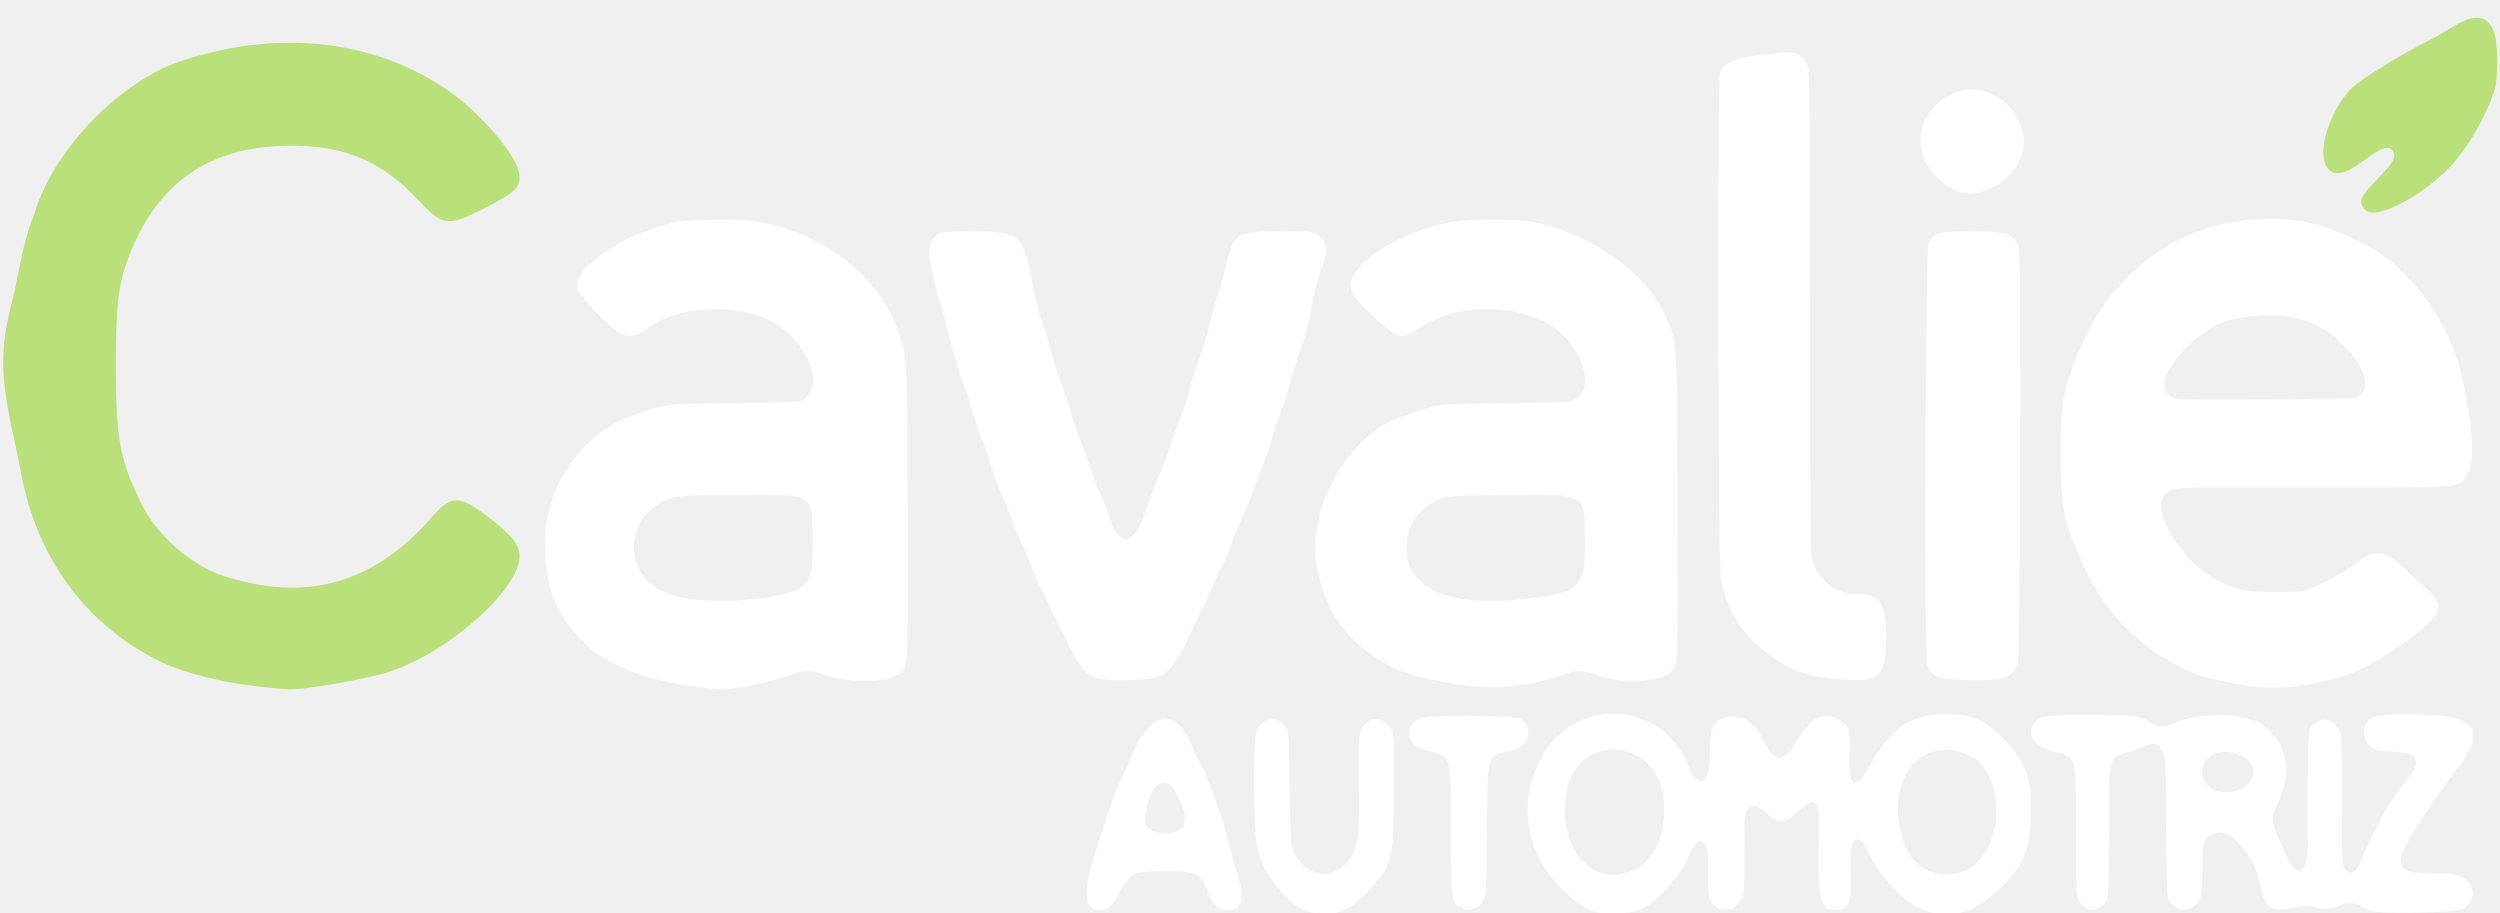
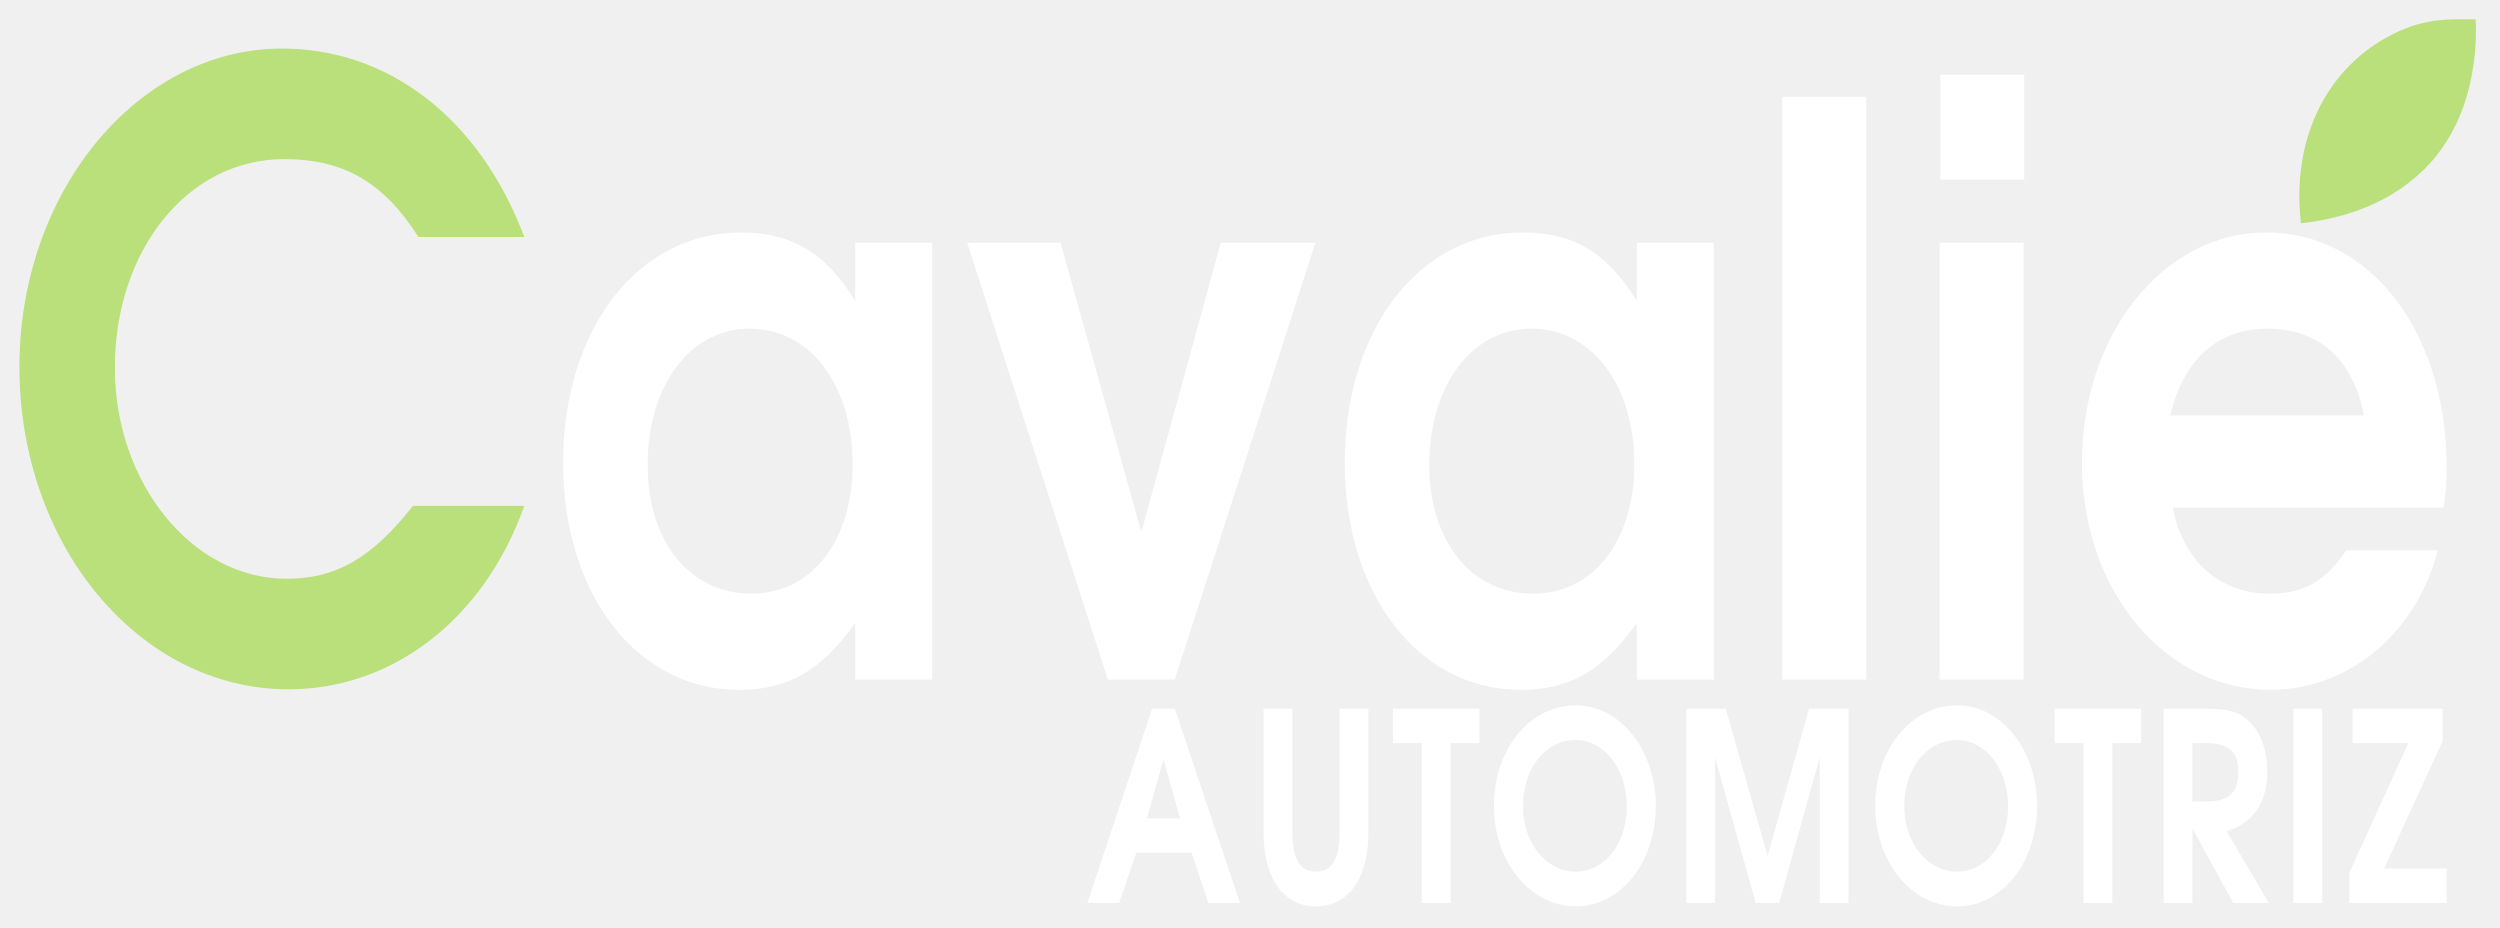
- <svg xmlns="http://www.w3.org/2000/svg" viewBox="37 1 126 46" role="img" aria-label="Cavalié Automotriz">
-   <path fill="#B9E07A" d="M50.78,35.68C48.53,35.49 46.35,34.97 45.03,34.32C41.37,32.51 38.89,29.17 38.09,24.97C38.00,24.49 37.82,23.66 37.71,23.12C37.01,20.00 36.99,18.63 37.59,16.26C37.68,15.93 37.86,15.09 37.99,14.40C38.13,13.71 38.33,12.90 38.44,12.59C38.55,12.28 38.73,11.75 38.85,11.42C39.91,8.34 43.09,5.11 46.06,4.10C51.08,2.40 56.12,3.01 59.87,5.77C61.39,6.89 63.07,8.91 63.17,9.74C63.25,10.45 63.02,10.67 61.39,11.51C59.58,12.43 59.31,12.40 58.11,11.11C56.26,9.14 54.43,8.35 51.72,8.34C47.82,8.34 45.22,9.97 43.73,13.36C42.99,15.04 42.84,16.04 42.84,19.38C42.84,23.15 43.04,24.20 44.16,26.46C44.94,28.01 46.67,29.51 48.27,30.03C52.45,31.37 55.83,30.42 58.75,27.08C59.73,25.96 60.13,25.94 61.51,26.98C62.77,27.94 63.19,28.44 63.19,29.02C63.19,30.68 59.66,33.84 56.67,34.84C55.53,35.22 52.08,35.82 51.47,35.74C51.43,35.74 51.12,35.71 50.78,35.68ZM156.34,11.67C156.16,11.58 156.00,11.34 156.00,11.15C156.00,10.94 156.24,10.62 156.87,9.97C157.59,9.23 157.74,8.97 157.63,8.67C157.48,8.29 157.08,8.39 156.25,9.01C155.10,9.87 154.55,9.95 154.22,9.32C153.79,8.49 154.53,6.36 155.58,5.39C156.09,4.93 157.97,3.77 159.38,3.06C159.63,2.93 160.15,2.64 160.52,2.41C161.72,1.68 162.29,1.72 162.68,2.55C162.89,3.01 162.93,4.88 162.73,5.52C162.32,6.83 161.37,8.48 160.45,9.44C159.16,10.80 157.01,11.97 156.34,11.67Z" />
-   <path fill="#FFFFFF" d="M103.13,47.00C102.07,46.79 100.80,45.33 100.40,43.87C100.15,42.95 100.11,38.24 100.35,37.78C100.70,37.10 101.52,37.07 101.85,37.73C101.96,37.95 101.97,38.17 102.00,40.72C102.03,42.67 102.06,43.54 102.12,43.72C102.53,45.01 103.92,45.47 104.78,44.58C105.44,43.90 105.52,43.42 105.48,40.56C105.45,37.96 105.47,37.79 105.84,37.46C106.24,37.08 106.79,37.20 107.10,37.73C107.27,38.01 107.27,38.01 107.26,40.65C107.24,44.44 107.18,44.68 105.86,46.02C104.93,46.97 104.24,47.21 103.13,47.00ZM117.47,46.98C116.92,46.84 116.45,46.52 115.67,45.76C113.72,43.86 113.44,40.92 115.01,38.68C116.43,36.67 119.28,36.38 121.10,38.08C121.53,38.48 122.19,39.55 122.19,39.84C122.19,39.96 122.57,40.38 122.68,40.38C123.03,40.38 123.19,39.86 123.17,38.78C123.15,37.61 123.49,37.12 124.34,37.12C125.02,37.12 125.45,37.47 125.91,38.38C126.47,39.49 126.89,39.47 127.59,38.29C128.27,37.14 128.93,36.83 129.73,37.29C130.19,37.55 130.27,37.82 130.22,38.93C130.13,40.74 130.50,40.93 131.30,39.49C132.32,37.66 133.31,37.00 135.06,37.00C136.50,37.00 137.17,37.33 138.31,38.59C139.13,39.51 139.42,40.46 139.36,42.16C139.29,44.02 138.92,44.79 137.47,46.08C135.37,47.96 132.85,47.15 131.23,44.08C130.84,43.35 130.68,43.18 130.50,43.34C130.28,43.54 130.24,43.88 130.28,45.07C130.34,46.51 130.18,46.87 129.49,46.87C128.70,46.88 128.57,46.20 128.68,42.57C128.72,41.36 128.45,41.14 127.74,41.80C126.93,42.55 126.65,42.58 125.99,41.96C125.54,41.54 125.21,41.52 125.02,41.90C124.93,42.07 124.92,42.36 124.91,44.06C124.91,45.99 124.90,46.04 124.76,46.32C124.44,46.98 123.61,47.05 123.24,46.45C123.10,46.23 123.09,46.15 123.09,45.06C123.09,43.81 123.03,43.49 122.75,43.41C122.54,43.34 122.35,43.57 122.07,44.24C121.62,45.30 120.44,46.55 119.57,46.88C119.13,47.05 117.96,47.11 117.47,46.98ZM156.53,46.91C156.39,46.87 156.15,46.76 155.99,46.67C155.63,46.46 155.35,46.45 154.88,46.66C154.48,46.82 154.19,46.85 153.75,46.74C153.35,46.65 152.98,46.66 152.42,46.78C151.45,46.98 151.10,46.70 150.91,45.56C150.67,44.20 149.43,42.74 148.71,42.98C148.04,43.19 148.00,43.30 148.00,44.73C148.00,46.25 147.92,46.52 147.42,46.77C146.99,46.98 146.41,46.71 146.25,46.22C146.21,46.08 146.18,44.89 146.17,42.62C146.16,39.50 146.15,39.20 146.04,38.97C145.82,38.47 145.59,38.39 145.08,38.62C144.94,38.69 144.59,38.81 144.30,38.90C143.23,39.23 143.30,38.95 143.29,42.90C143.28,46.16 143.28,46.16 143.13,46.42C142.74,47.10 141.89,46.95 141.70,46.16C141.65,45.97 141.62,44.88 141.62,42.76C141.62,38.99 141.69,39.20 140.49,38.87C139.43,38.58 139.05,37.88 139.64,37.34C139.96,37.05 140.23,37.02 142.51,37.03C144.72,37.05 144.79,37.06 145.38,37.41C145.83,37.68 146.09,37.69 146.61,37.44C147.72,36.91 149.87,36.90 150.82,37.41C152.19,38.16 152.60,39.77 151.83,41.43C151.41,42.34 151.41,42.35 152.32,44.30C152.81,45.34 153.34,44.93 153.31,43.53C153.30,43.12 153.29,42.58 153.29,42.34C153.30,42.10 153.30,41.03 153.31,39.97C153.32,37.89 153.34,37.72 153.63,37.47C154.05,37.12 154.59,37.24 154.88,37.75C155.03,38.03 155.03,38.03 155.03,41.25C155.03,44.34 155.04,44.48 155.16,44.72C155.41,45.22 155.75,45.03 156.06,44.22C156.57,42.88 157.62,41.07 158.39,40.19C159.11,39.37 158.83,38.92 157.55,38.88C156.88,38.85 156.73,38.82 156.58,38.71C155.97,38.26 155.98,37.46 156.60,37.15C157.14,36.90 160.43,36.99 161.02,37.27C161.94,37.72 161.88,38.36 160.79,39.81C159.12,42.06 158.00,43.85 158.00,44.29C158.00,44.87 158.32,45.02 159.65,45.02C160.64,45.03 160.74,45.04 161.02,45.18C161.77,45.55 161.83,46.39 161.13,46.80C160.79,47.00 157.08,47.09 156.53,46.91ZM92.14,46.81C91.58,46.57 91.65,45.60 92.37,43.44C92.54,42.94 92.78,42.19 92.91,41.78C93.03,41.37 93.26,40.79 93.41,40.49C93.56,40.19 93.80,39.65 93.94,39.30C94.91,36.87 96.20,36.53 97.03,38.49C97.16,38.79 97.40,39.29 97.57,39.61C97.95,40.33 98.70,42.47 98.94,43.53C99.05,43.98 99.24,44.69 99.38,45.11C99.78,46.34 99.62,46.88 98.84,46.88C98.37,46.88 98.13,46.64 97.85,45.89C97.52,45.01 97.17,44.86 95.53,44.90C94.11,44.93 93.87,45.05 93.44,45.97C93.07,46.74 92.64,47.02 92.14,46.81ZM110.72,46.79C110.14,46.52 110.13,46.48 110.13,42.86C110.12,39.17 110.12,39.16 109.29,38.93C108.57,38.74 108.44,38.67 108.22,38.43C107.85,38.02 107.98,37.50 108.54,37.21C108.92,37.02 113.23,37.04 113.61,37.23C114.31,37.60 114.09,38.59 113.25,38.81C113.09,38.85 112.87,38.91 112.74,38.94C111.97,39.14 111.97,39.12 111.94,42.91C111.91,46.01 111.90,46.17 111.78,46.37C111.54,46.79 111.09,46.96 110.72,46.79ZM119.28,44.88C120.39,44.37 120.96,43.12 120.86,41.41C120.67,38.26 116.60,37.78 115.97,40.83C115.40,43.62 117.21,45.83 119.28,44.88ZM135.92,44.93C138.09,44.14 138.21,39.81 136.09,39.00C133.60,38.05 131.88,40.60 133.00,43.58C133.45,44.79 134.72,45.37 135.92,44.93ZM96.30,42.90C96.80,42.66 96.84,42.15 96.44,41.28C96.11,40.56 95.80,40.33 95.42,40.51C94.95,40.72 94.50,42.34 94.82,42.68C95.12,43.00 95.85,43.11 96.30,42.90ZM149.99,40.74C150.78,40.33 150.77,39.48 149.96,39.09C148.77,38.50 147.59,39.32 148.12,40.37C148.41,40.93 149.28,41.10 149.99,40.74ZM72.97,35.71C69.87,35.43 67.72,34.66 66.41,33.35C64.95,31.90 64.48,30.67 64.48,28.28C64.49,25.44 66.39,22.75 69.02,21.89C70.74,21.32 70.39,21.36 74.00,21.32C77.52,21.28 77.44,21.29 77.74,20.90C78.30,20.20 77.88,18.92 76.71,17.78C75.22,16.31 71.53,16.16 69.72,17.50C69.05,17.99 68.61,18.05 68.14,17.73C67.56,17.32 66.20,15.91 66.12,15.64C65.81,14.55 68.22,12.85 71.00,12.21C71.65,12.06 74.23,12.02 75.06,12.15C78.45,12.67 81.41,14.96 82.30,17.77C82.75,19.15 82.74,19.11 82.75,27.21C82.76,35.41 82.82,34.72 82.09,35.09C81.48,35.41 79.63,35.38 78.67,35.05C77.83,34.75 77.60,34.75 76.79,35.03C75.99,35.30 74.76,35.60 74.06,35.69C73.54,35.75 73.46,35.75 72.97,35.71ZM150.30,35.57C148.48,35.25 147.66,35.03 146.97,34.66C144.07,33.13 142.60,31.35 141.30,27.78C140.97,26.90 140.85,25.84 140.85,23.91C140.85,21.33 140.95,20.76 141.73,18.81C143.64,14.06 147.90,11.50 152.85,12.12C153.92,12.26 155.82,13.01 156.87,13.72C158.99,15.14 160.62,17.65 161.15,20.28C161.69,22.99 161.73,24.44 161.28,25.03C160.84,25.60 161.27,25.57 153.59,25.57C146.96,25.56 146.73,25.57 146.46,25.68C145.64,26.05 145.76,27.02 146.81,28.50C147.63,29.65 148.74,30.43 149.97,30.73C150.52,30.86 152.59,30.89 153.12,30.77C153.65,30.65 155.16,29.86 155.67,29.44C156.65,28.64 157.15,28.68 158.15,29.62C158.43,29.88 158.87,30.29 159.14,30.52C159.84,31.14 159.99,31.45 159.81,31.90C159.56,32.57 156.67,34.56 155.32,35.00C153.42,35.61 151.67,35.80 150.30,35.57ZM110.77,35.53C109.19,35.33 107.80,34.98 107.15,34.63C105.06,33.50 104.00,32.17 103.44,29.96C103.00,28.25 103.55,25.90 104.77,24.28C105.97,22.68 106.93,22.09 109.44,21.43C109.63,21.38 110.77,21.34 112.94,21.32C116.16,21.28 116.16,21.28 116.39,21.13C117.53,20.43 116.57,18.06 114.79,17.19C112.90,16.26 110.29,16.39 108.63,17.49C107.62,18.16 107.48,18.13 106.23,16.96C105.03,15.85 104.88,15.54 105.21,14.88C105.73,13.87 107.81,12.69 109.94,12.22C110.65,12.06 113.13,12.02 114.00,12.15C116.97,12.60 120.06,14.75 120.98,17.01C121.55,18.41 121.53,18.07 121.55,26.47C121.57,34.58 121.58,34.39 121.27,34.80C120.83,35.38 118.86,35.51 117.56,35.05C116.77,34.77 116.47,34.75 115.86,34.97C114.17,35.58 112.55,35.76 110.77,35.53ZM92.61,35.24C91.87,35.13 91.44,34.73 90.93,33.66C90.74,33.24 90.49,32.75 90.38,32.57C90.27,32.38 90.07,31.96 89.93,31.63C89.79,31.30 89.57,30.83 89.44,30.59C89.31,30.35 89.11,29.90 89.00,29.59C88.89,29.28 88.66,28.74 88.49,28.38C88.32,28.01 88.08,27.45 87.97,27.12C87.85,26.79 87.63,26.25 87.47,25.91C87.32,25.58 87.09,24.96 86.97,24.55C86.84,24.13 86.61,23.43 86.44,23.00C86.27,22.57 86.06,21.94 85.97,21.59C85.88,21.25 85.66,20.61 85.49,20.17C85.31,19.70 85.07,18.88 84.91,18.20C84.76,17.56 84.54,16.72 84.42,16.34C83.86,14.62 83.71,13.47 83.99,13.08C84.27,12.69 84.43,12.66 86.06,12.66C88.32,12.66 88.58,12.87 89.00,15.09C89.21,16.23 89.31,16.60 89.59,17.39C89.71,17.73 89.90,18.36 90.00,18.79C90.11,19.22 90.32,19.89 90.47,20.27C90.62,20.66 90.87,21.41 91.02,21.94C91.18,22.47 91.41,23.16 91.55,23.47C91.69,23.78 91.90,24.35 92.02,24.75C92.14,25.15 92.36,25.70 92.49,25.98C92.63,26.26 92.83,26.78 92.94,27.13C93.43,28.71 94.22,28.46 94.82,26.53C94.97,26.08 95.24,25.35 95.44,24.91C95.64,24.46 95.89,23.80 95.99,23.44C96.10,23.08 96.30,22.51 96.44,22.19C96.58,21.86 96.81,21.18 96.94,20.68C97.07,20.18 97.31,19.42 97.47,18.99C97.63,18.57 97.86,17.81 97.97,17.32C98.09,16.83 98.29,16.12 98.41,15.76C98.54,15.39 98.71,14.75 98.81,14.33C99.16,12.76 99.34,12.66 101.53,12.66C103.06,12.66 103.10,12.66 103.35,12.80C103.92,13.13 103.97,13.60 103.57,14.64C103.40,15.09 103.25,15.63 103.13,16.32C102.89,17.57 102.81,17.88 102.50,18.76C102.36,19.14 102.16,19.79 102.06,20.21C101.95,20.62 101.73,21.32 101.56,21.75C101.39,22.19 101.15,22.90 101.03,23.34C100.91,23.78 100.68,24.41 100.54,24.74C100.39,25.07 100.19,25.58 100.10,25.88C100.00,26.17 99.77,26.73 99.59,27.13C99.40,27.53 99.15,28.15 99.03,28.51C98.90,28.86 98.69,29.37 98.55,29.62C98.41,29.88 98.19,30.38 98.05,30.72C97.91,31.06 97.69,31.54 97.55,31.78C97.42,32.02 97.19,32.48 97.05,32.81C96.55,34.00 95.96,34.86 95.49,35.08C95.13,35.25 93.32,35.35 92.61,35.24ZM129.81,35.24C128.35,35.12 127.65,34.93 126.86,34.45C125.05,33.36 124.11,32.09 123.74,30.24C123.58,29.44 123.53,5.13 123.69,4.71C123.86,4.26 124.33,3.97 125.04,3.87C125.31,3.84 125.85,3.76 126.24,3.71C127.43,3.54 127.77,3.64 128.06,4.22C128.22,4.53 128.22,4.53 128.23,16.80C128.24,29.06 128.24,29.06 128.40,29.42C128.86,30.42 129.60,30.94 130.60,30.94C131.76,30.94 132.06,31.38 132.06,33.09C132.06,35.11 131.75,35.41 129.81,35.24ZM135.75,35.26C134.64,35.21 134.33,35.07 134.13,34.54C133.96,34.11 134.04,13.58 134.20,13.26C134.48,12.72 134.70,12.66 136.40,12.66C138.12,12.66 138.49,12.78 138.75,13.46C138.88,13.82 138.83,34.23 138.69,34.53C138.37,35.23 137.87,35.35 135.75,35.26ZM74.72,31.22C77.78,30.86 77.97,30.68 77.95,28.22C77.92,25.82 78.11,25.94 74.31,25.94C71.49,25.94 71.04,25.98 70.47,26.24C68.47,27.18 68.43,29.86 70.40,30.81C71.27,31.23 73.10,31.41 74.72,31.22ZM113.84,31.19C116.68,30.85 116.90,30.64 116.88,28.23C116.86,25.82 117.03,25.91 112.88,25.95C109.82,25.98 109.74,25.99 109.12,26.38C108.43,26.82 108.03,27.42 107.92,28.19C107.58,30.53 109.81,31.66 113.84,31.19ZM155.63,21.06C156.56,20.81 156.36,19.70 155.14,18.43C153.78,17.01 152.00,16.58 149.54,17.09C148.32,17.35 146.82,18.59 146.21,19.84C145.90,20.49 146.16,21.03 146.84,21.12C147.29,21.18 155.39,21.13 155.63,21.06ZM135.63,10.63C133.31,9.54 133.15,6.86 135.35,5.75C137.37,4.73 139.77,7.10 138.76,9.14C138.18,10.32 136.59,11.08 135.63,10.63Z" />
+ <svg xmlns="http://www.w3.org/2000/svg" viewBox="8 4 1030 382" role="img" aria-label="Cavalié Automotriz">
+   <path fill="#B9E07A" d="M16.0 155.137C16.0 228.643 65.293 288.0 126.838 288.0C169.863 288.0 207.474 259.012 224 212.424H178.126C161.03 234.165 146.214 242.447 125.984 242.447C87.233 242.447 55.321 203.106 55.321 155.482C55.321 107.514 84.953 69.553 125.129 69.553C149.633 69.553 166.159 79.216 180.405 101.647H224C205.479 52.298 167.584 24.0 124.274 24.0C64.723 24.0 16.0 83.012 16.0 155.137Z" />
+   <path fill="#FFFFFF" d="M240.0 194.65C240.0 248.91 270.412 288.224 312.52 288.224C332.794 288.224 346.57 280.101 360.347 260.606V284.0H392.058V104.0H360.347V128.043C348.39 108.224 334.094 99.776 313.3 99.776C270.671 99.776 240.0 139.74 240.0 194.65ZM274.83 195.625C274.83 162.809 292.245 139.415 316.939 139.415C341.632 139.415 359.307 162.484 359.307 195.3C359.307 225.191 343.711 248.585 317.458 248.585C292.245 248.585 274.83 227.141 274.83 195.625ZM406.481 104.0 464.445 284.0H491.997L549.961 104.0H510.972L478.221 223.242L444.95 104.0ZM562.045 194.65C562.045 248.91 592.456 288.224 634.565 288.224C654.839 288.224 668.615 280.101 682.391 260.606V284.0H714.103V104.0H682.391V128.043C670.435 108.224 656.139 99.776 635.344 99.776C592.716 99.776 562.045 139.74 562.045 194.65ZM596.875 195.625C596.875 162.809 614.29 139.415 638.983 139.415C663.677 139.415 681.352 162.484 681.352 195.3C681.352 225.191 665.756 248.585 639.503 248.585C614.29 248.585 596.875 227.141 596.875 195.625ZM742.302 284.0H776.872V43.892H742.302ZM807.151 284.0H841.721V104.0H807.151ZM807.411 78.007H841.981V34.794H807.411ZM865.762 194.65C865.762 247.285 899.812 288.224 943.74 288.224C972.852 288.224 1002.744 267.755 1012.361 230.715H974.671C965.834 243.711 957.256 248.585 942.96 248.585C922.426 248.585 907.35 234.939 903.191 213.17H1014.7C1015.74 206.996 1016.0 203.097 1016.0 196.599C1016.0 140.715 984.549 99.776 941.661 99.776C899.292 99.776 865.762 141.69 865.762 194.65ZM902.152 175.155C907.61 152.087 921.646 139.415 942.181 139.415C963.495 139.415 977.531 152.087 981.949 175.155Z" />
+   <path fill="#FFFFFF" d="M456.0 376.0H469.077L476.179 355.323H498.955L505.797 376.0H518.874L492.027 296.0H482.674ZM480.509 341.142 487.35 316.893 494.192 341.142ZM528.576 346.663C528.576 367.015 537.583 377.407 550.14 377.407C562.785 377.407 571.791 367.123 571.791 346.663V296.0H559.927V346.663C559.927 359.221 556.116 363.118 550.227 363.118C544.165 363.118 540.441 359.112 540.441 346.663V296.0H528.576ZM581.926 310.181H593.791V376.0H605.656V310.181H617.52V296.0H581.926ZM623.498 336.054C623.498 359.112 638.394 377.407 657.187 377.407C675.807 377.407 690.183 359.329 690.183 335.946C690.183 313.104 675.547 294.593 657.274 294.593C638.221 294.593 623.498 312.671 623.498 336.054ZM635.45 336.054C635.45 320.574 644.803 308.882 657.101 308.882C668.965 308.882 678.232 320.79 678.232 336.162C678.232 351.535 669.225 363.118 657.101 363.118C644.976 363.118 635.45 351.21 635.45 336.054ZM702.743 376.0H714.608V316.027L731.322 376.0H741.022L757.736 316.027V376.0H769.601V296.0H753.32L736.259 356.622L719.025 296.0H702.743ZM780.602 336.054C780.602 359.112 795.498 377.407 814.291 377.407C832.911 377.407 847.287 359.329 847.287 335.946C847.287 313.104 832.651 294.593 814.377 294.593C795.325 294.593 780.602 312.671 780.602 336.054ZM792.553 336.054C792.553 320.574 801.906 308.882 814.204 308.882C826.069 308.882 835.335 320.79 835.335 336.162C835.335 351.535 826.329 363.118 814.204 363.118C802.08 363.118 792.553 351.21 792.553 336.054ZM854.564 310.181H866.429V376.0H878.293V310.181H890.158V296.0H854.564ZM899.427 376.0H911.292V345.364L928.093 376.0H942.729L925.408 346.447C936.926 342.874 942.122 334.106 942.122 321.656C942.122 313.537 939.784 306.609 935.367 301.954C931.21 297.516 926.62 296.0 917.873 296.0H899.427ZM911.292 334.214V310.181H916.574C927.833 310.181 930.171 314.945 930.171 322.089C930.171 330.533 926.274 334.214 917.094 334.214ZM952.864 376.0H964.728V296.0H952.864ZM975.989 376.0H1016.0V361.819H990.279L1014.355 309.315V296.0H977.288V310.181H1000.238L975.989 363.442Z" />
+   <path fill="#B9E07A" d="M956,96 C952,62 966,32 994,18 C1008,11 1018,12 1028,12 C1029,36 1022,62 1002,78 C990,88 974,94 956,96 Z" />
</svg>
